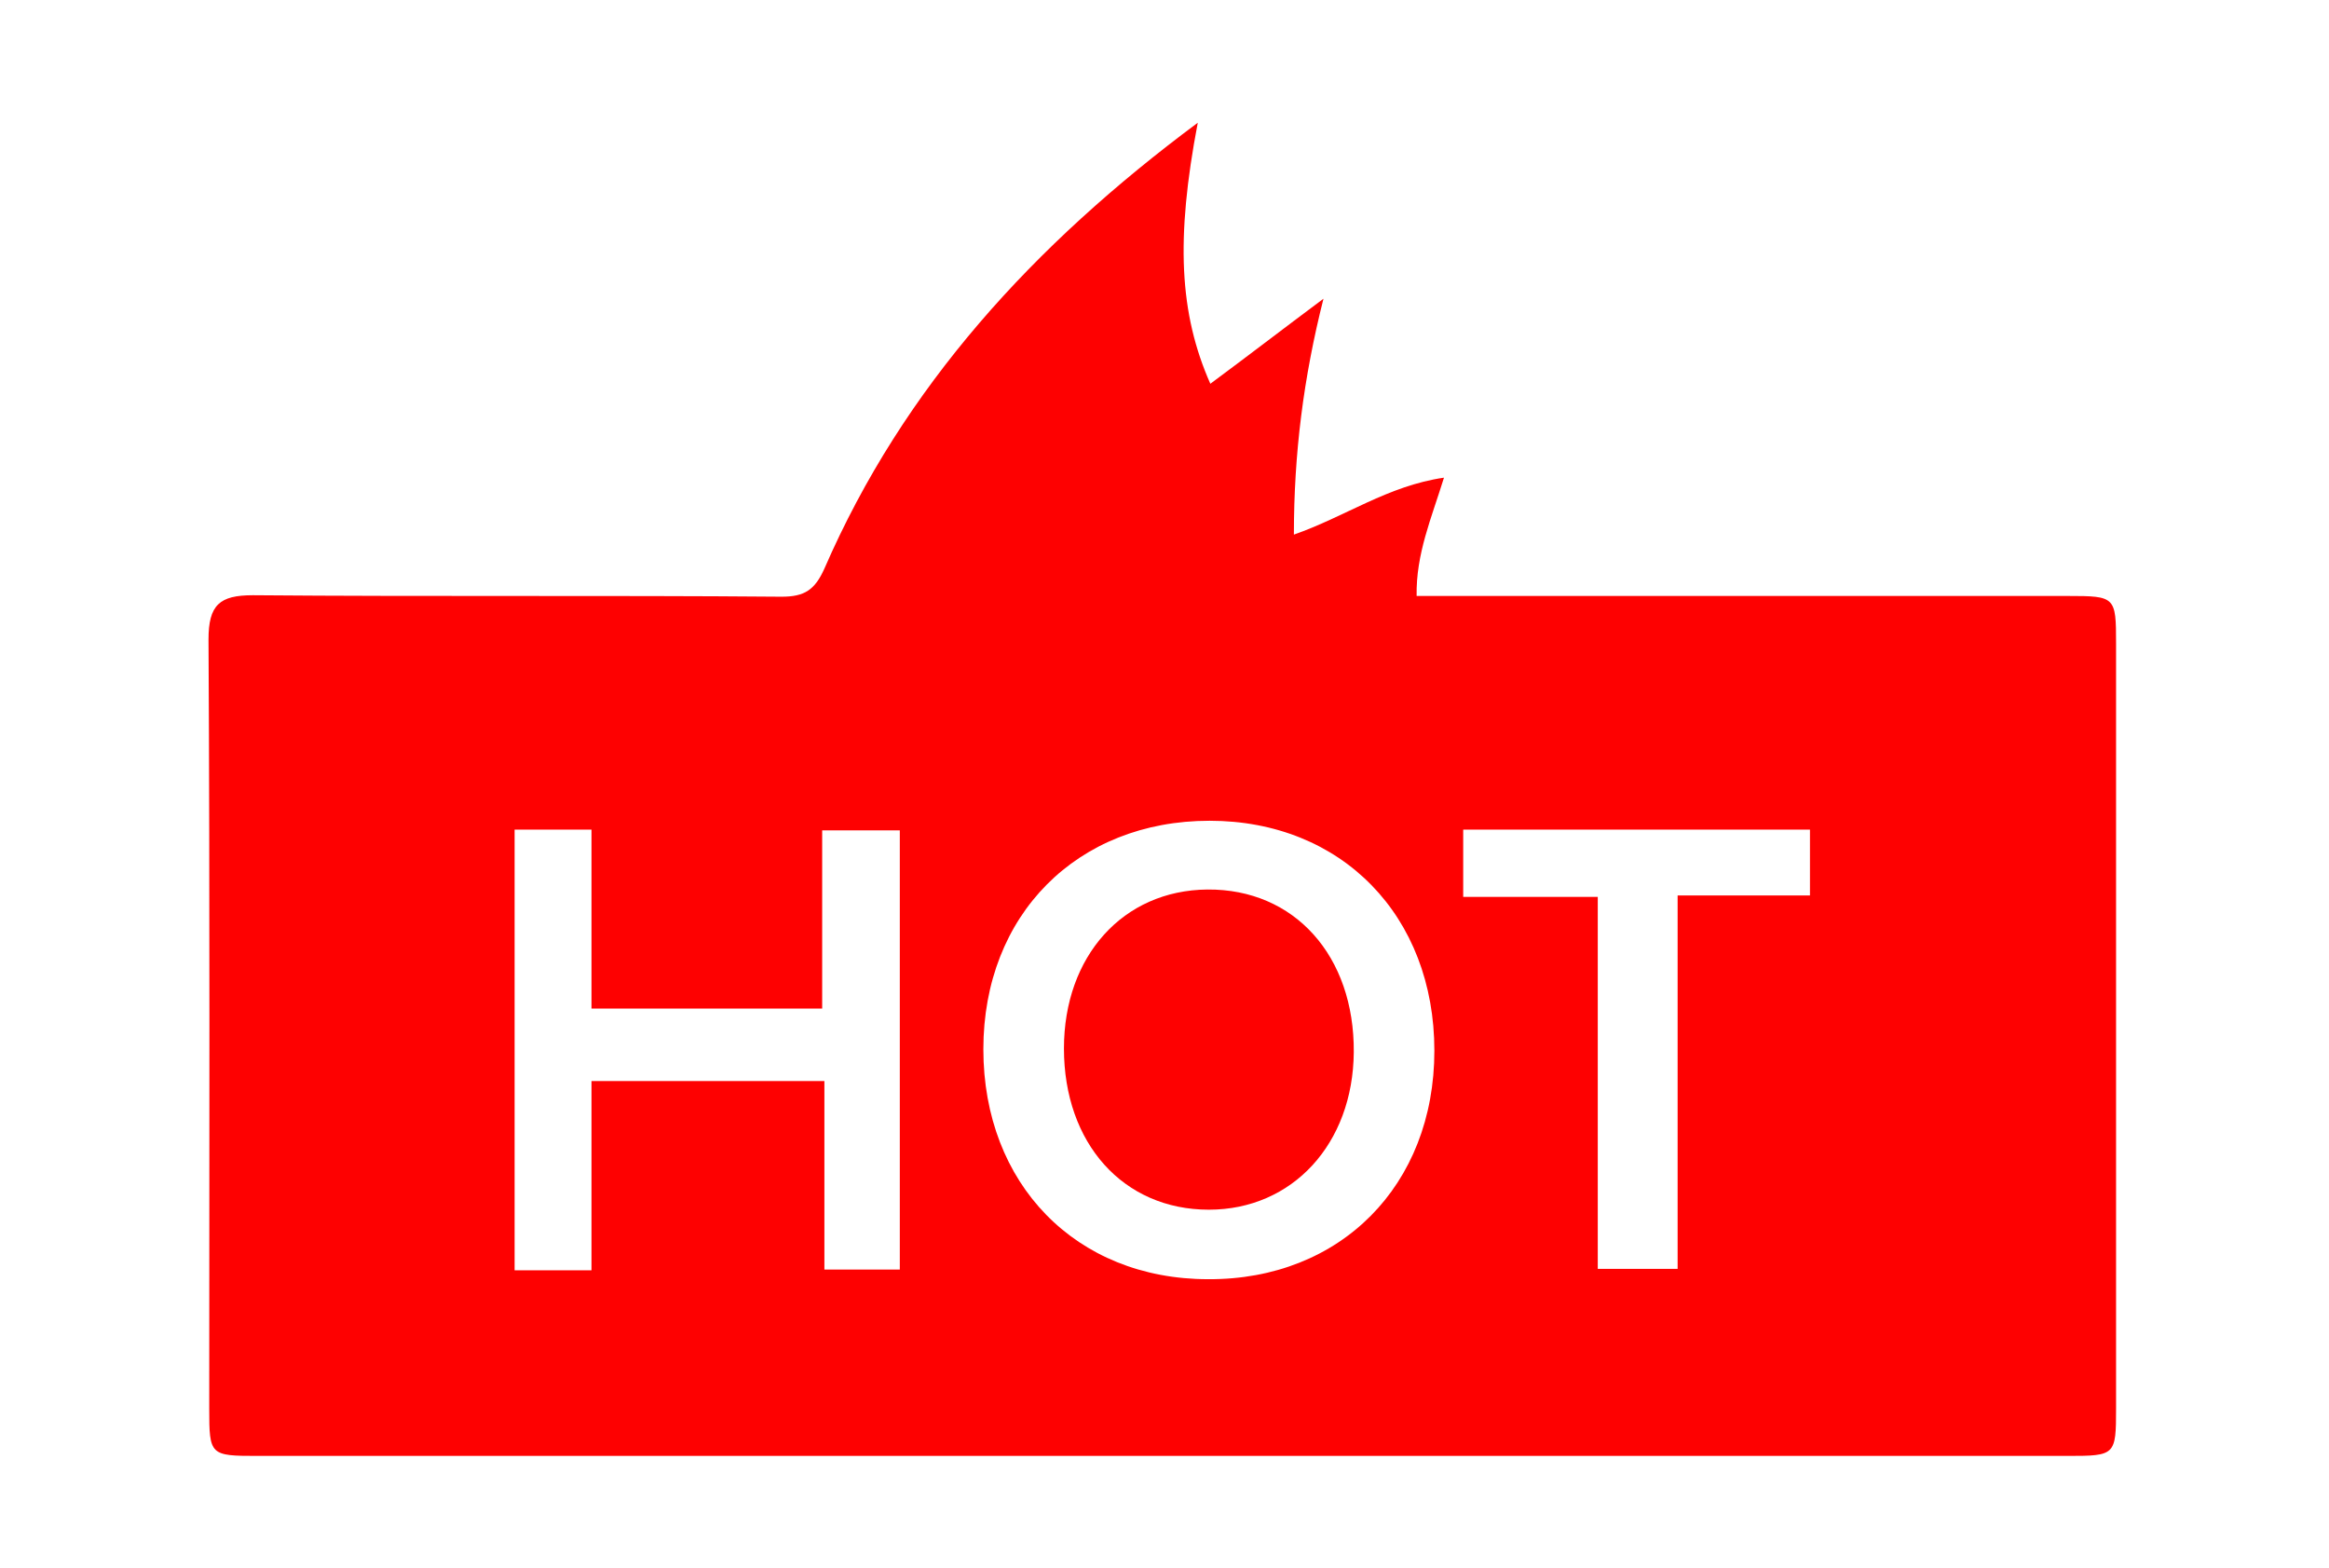
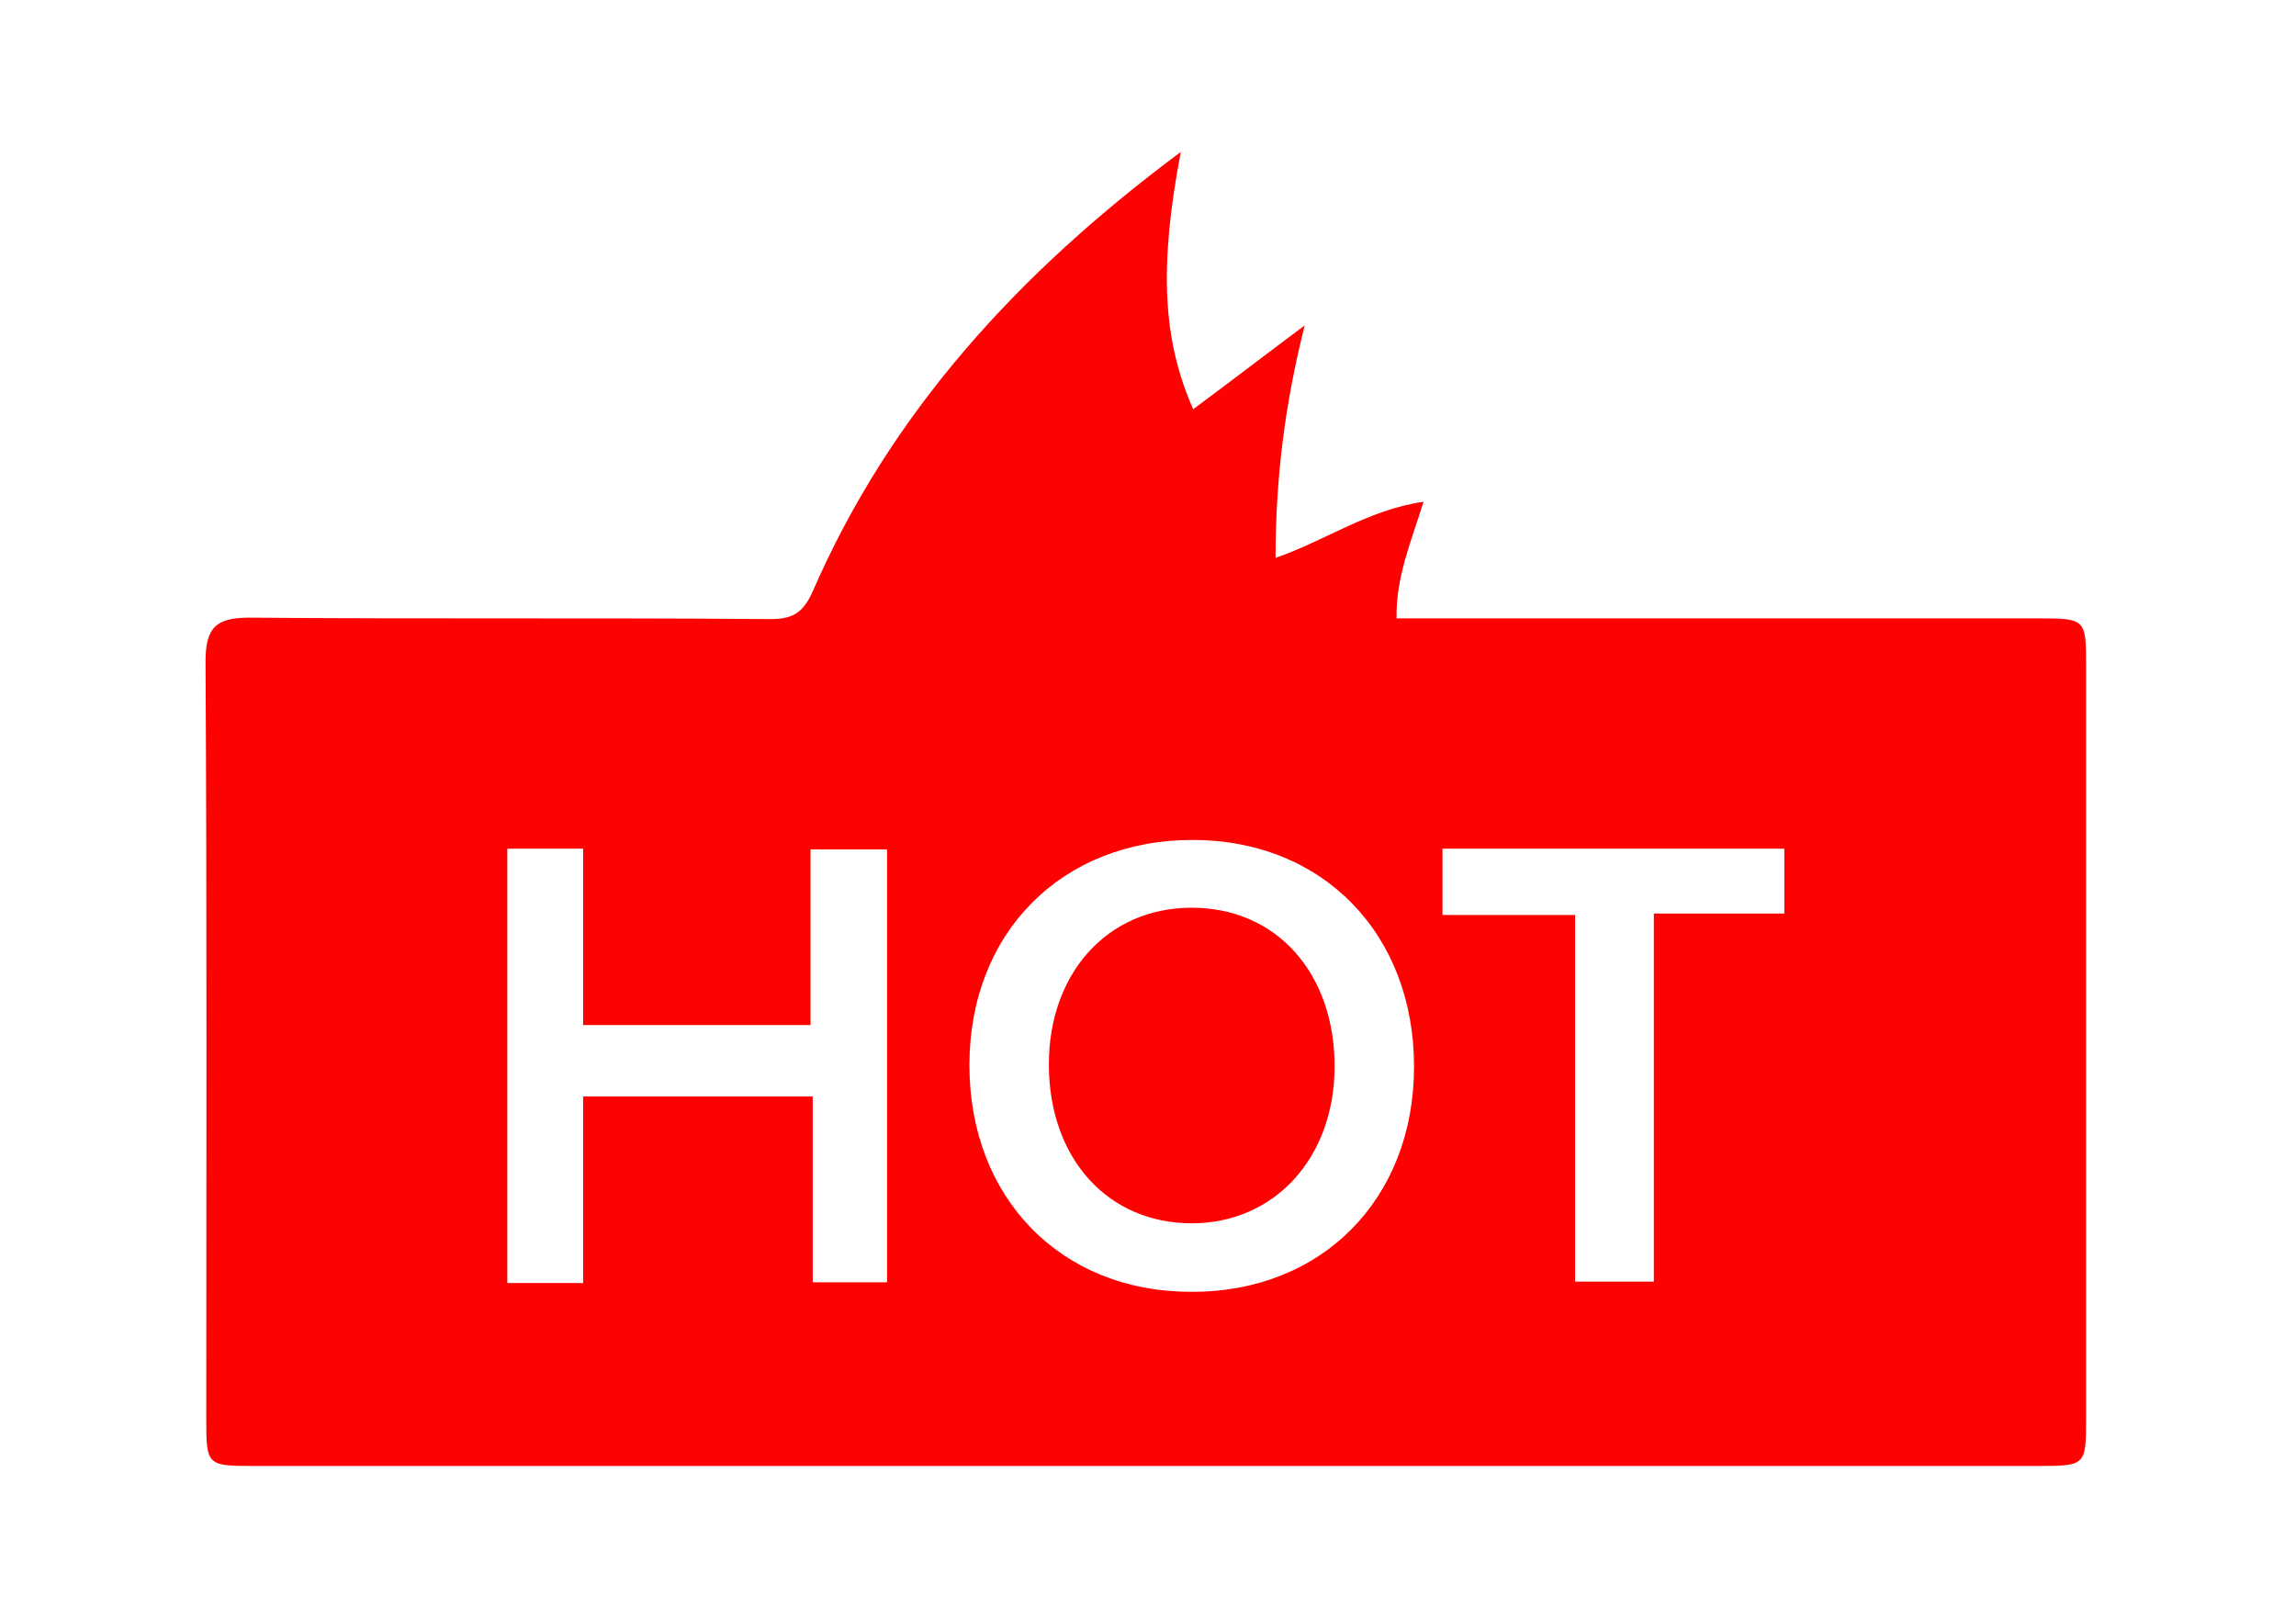
- <svg xmlns="http://www.w3.org/2000/svg" width="315" height="212" viewBox="0 0 315 212">
+ <svg xmlns="http://www.w3.org/2000/svg" width="20" height="14" viewBox="0 0 315 212">
  <style>.st0{fill:#FE0101;}</style>
  <path class="st0" d="M162 16.6c-3 15.7-2.5 25.8 1.7 35.3 5-3.7 9.8-7.4 15.3-11.5-2.7 10.7-4 20.9-4 31.9 6.9-2.4 12.7-6.6 20.3-7.7-1.7 5.5-3.8 10.3-3.7 16h88.1c6.4 0 6.5.1 6.5 6.4v103.5c0 6.3-.1 6.4-6.5 6.4H34.8c-6.4 0-6.5-.1-6.5-6.4 0-34.7.1-69.3-.1-104 0-4.7 1.5-6 6-6 23.8.2 47.7 0 71.5.2 3.1 0 4.5-.9 5.8-3.8 10.7-24.6 28.3-43.8 50.5-60.3zm-29 125.3c0 18.2 12.5 31.1 30.4 31.1 17.9.1 30.6-12.7 30.6-30.9S181.5 111 163.6 111 133 123.7 133 141.9zm-21.5 4.3v25.5h10.2v-59.4h-10.5v24.1H80v-24.2H69.6v59.6H80v-25.6h31.5zm133.3-34h-46.9v9.1h18.2v50.3h10.8v-50.5h17.9v-8.9z" />
  <path class="st0" d="M143.9 141.8c0-12.5 8-21.4 19.4-21.5 11.8-.1 19.9 9 19.8 22-.1 12.4-8.3 21.3-19.6 21.3-11.6 0-19.6-9-19.6-21.8z" />
</svg>
